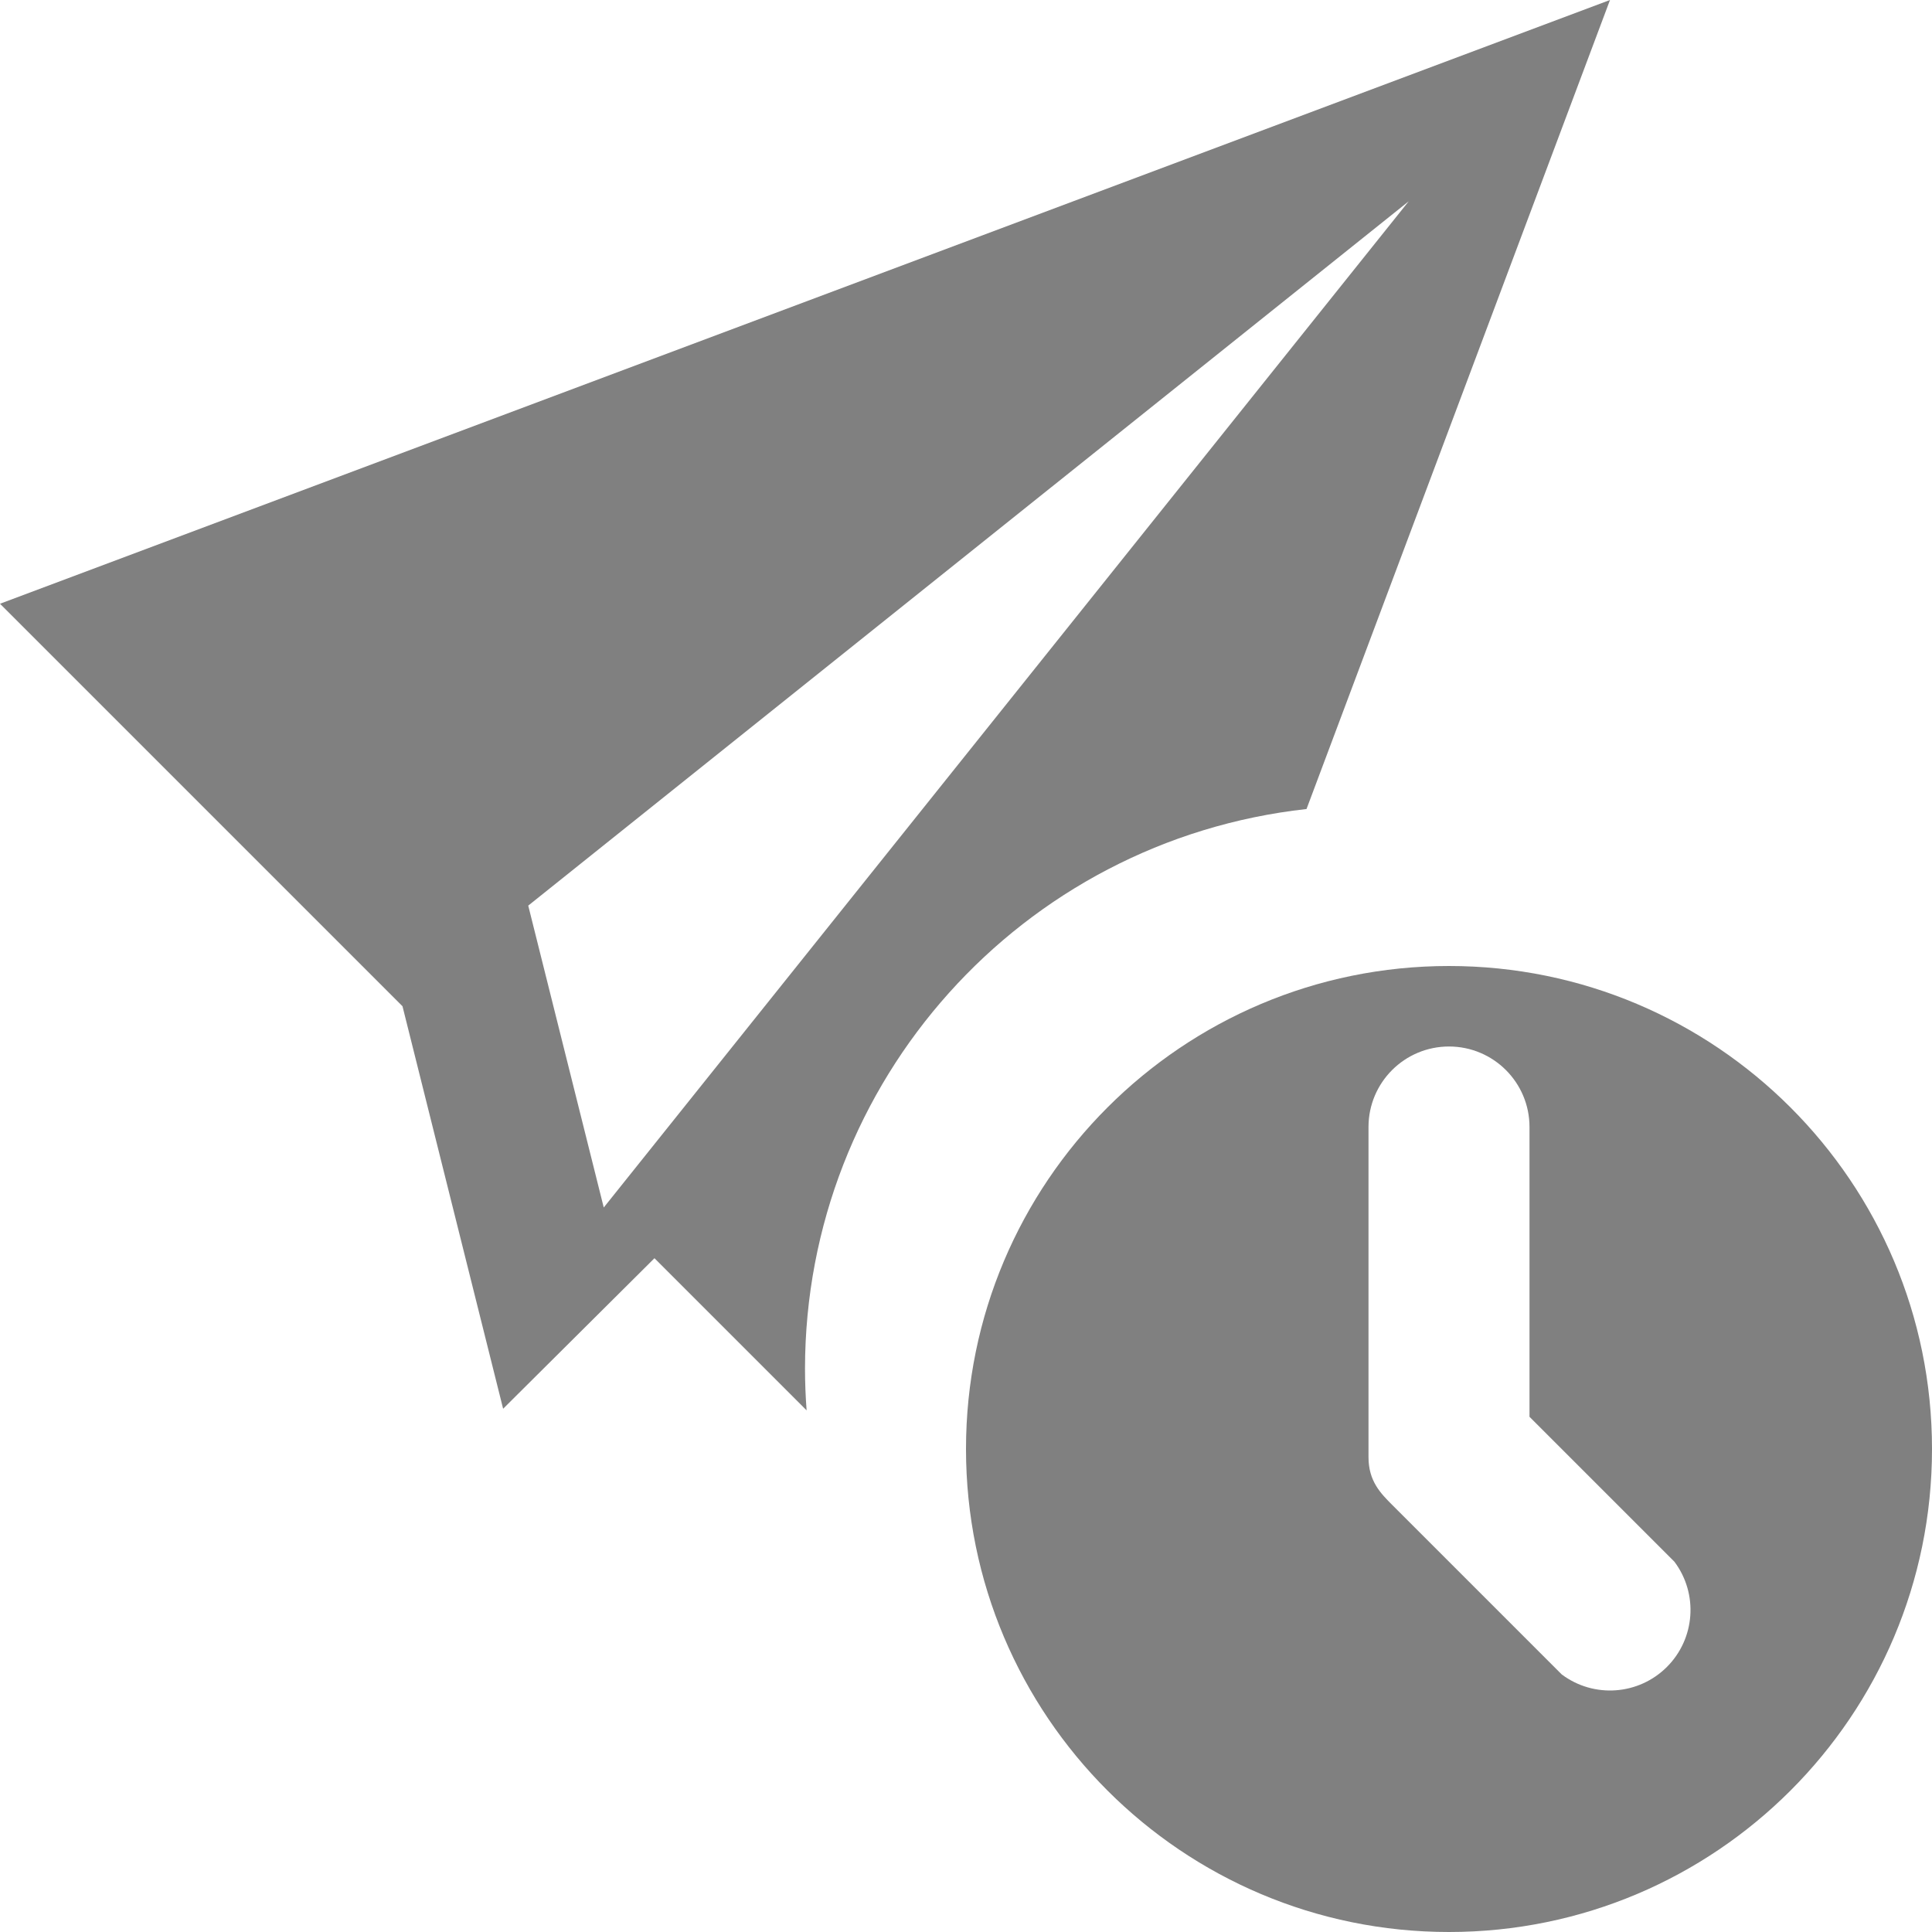
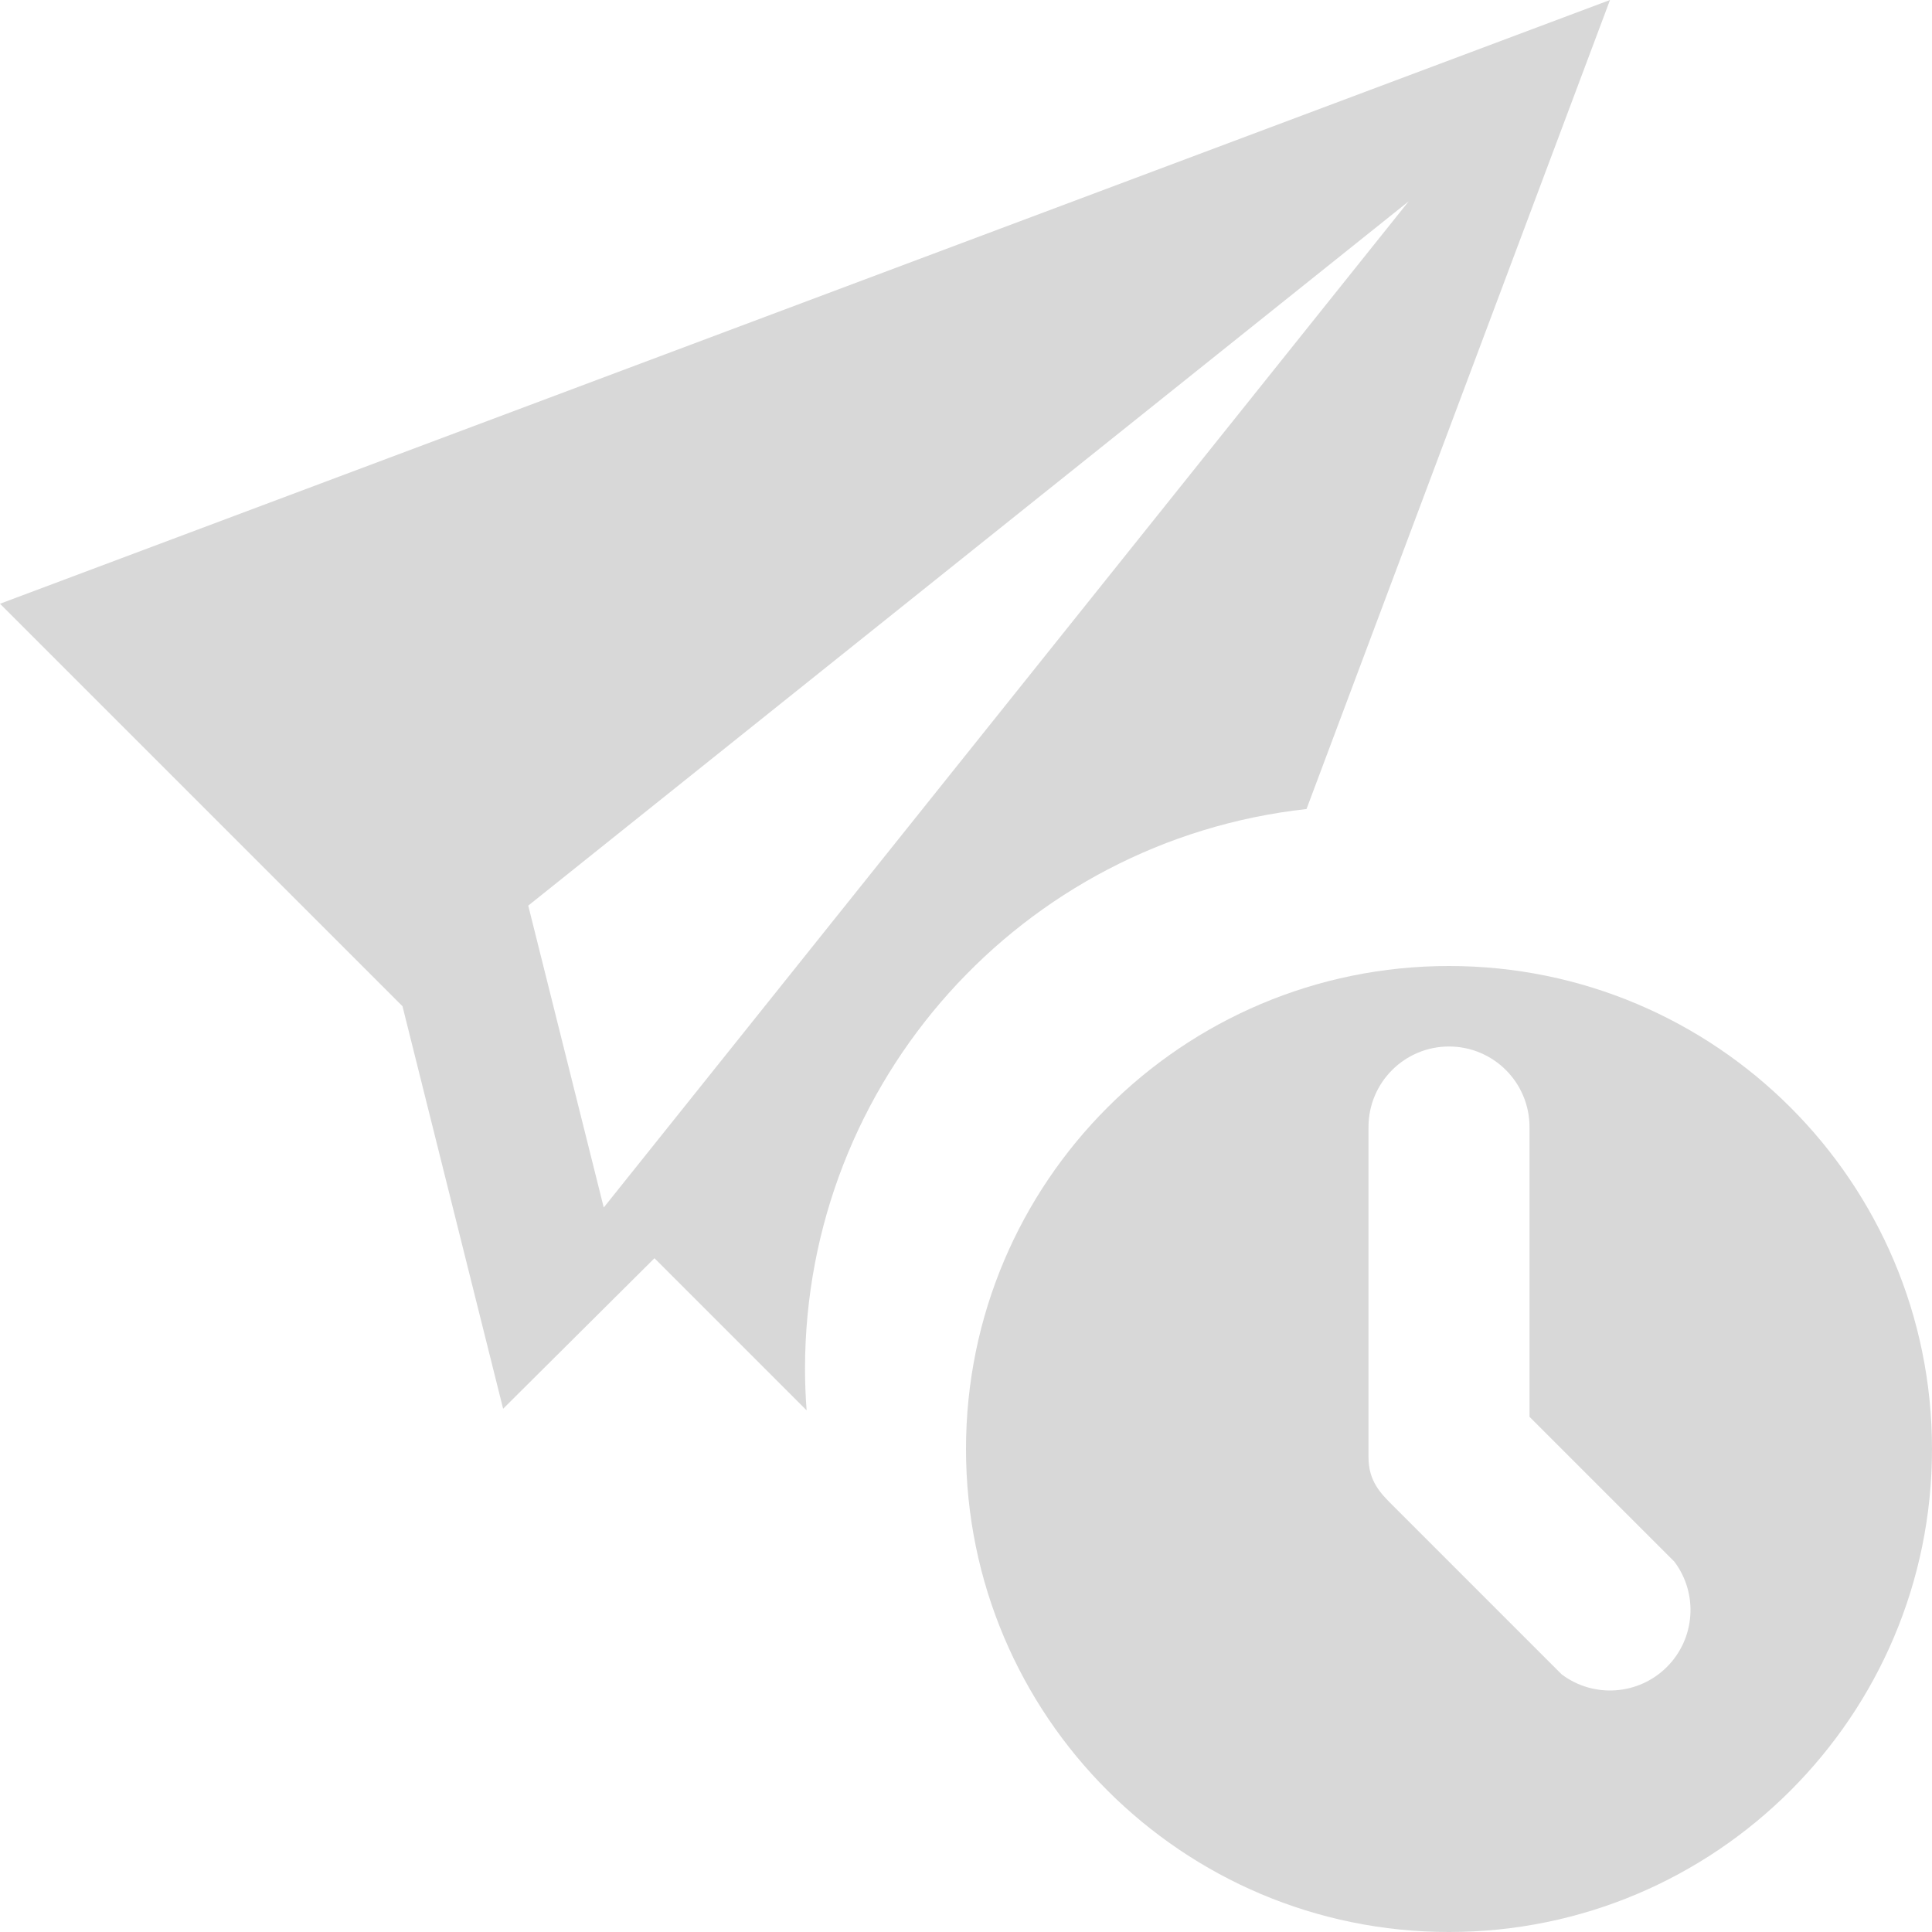
<svg xmlns="http://www.w3.org/2000/svg" viewBox="0 0 24 24">
  <defs>
    <style id="current-color-scheme" type="text/css">
-       .ColorScheme-Text { color: #808080 }
+       .ColorScheme-Text { color: #D8D8D8 }
    </style>
  </defs>
  <g class="ColorScheme-Text" style="fill:currentColor">
    <path transform="translate(-2,-2)" d="M 22 2 L 2 9.5 L 7 14.5 L 8.25 19.5 L 10.13 17.63 L 12.02 19.52 A 7 7 0 0 1 12 19 A 7 7 0 0 1 18.23 12.05 L 22 2 z M 19.5 4.5 L 9.5 17 L 8.562 13.25 L 19.5 4.5 z" />
    <path transform="translate(18,18)" d="M -6,0 a 6,6 0 0 0 12,0 a 6,6 0 0 0 -12,0              M -1,-4 a 1,1 0 0 1 2,0 v 3.6 l 1.8,1.8 a 1,1 0 0 1 -1.4,1.4 l -2.1,-2.1 c -0.15,-0.15 -0.3,-0.3 -0.3,-0.6" />
  </g>
</svg>
